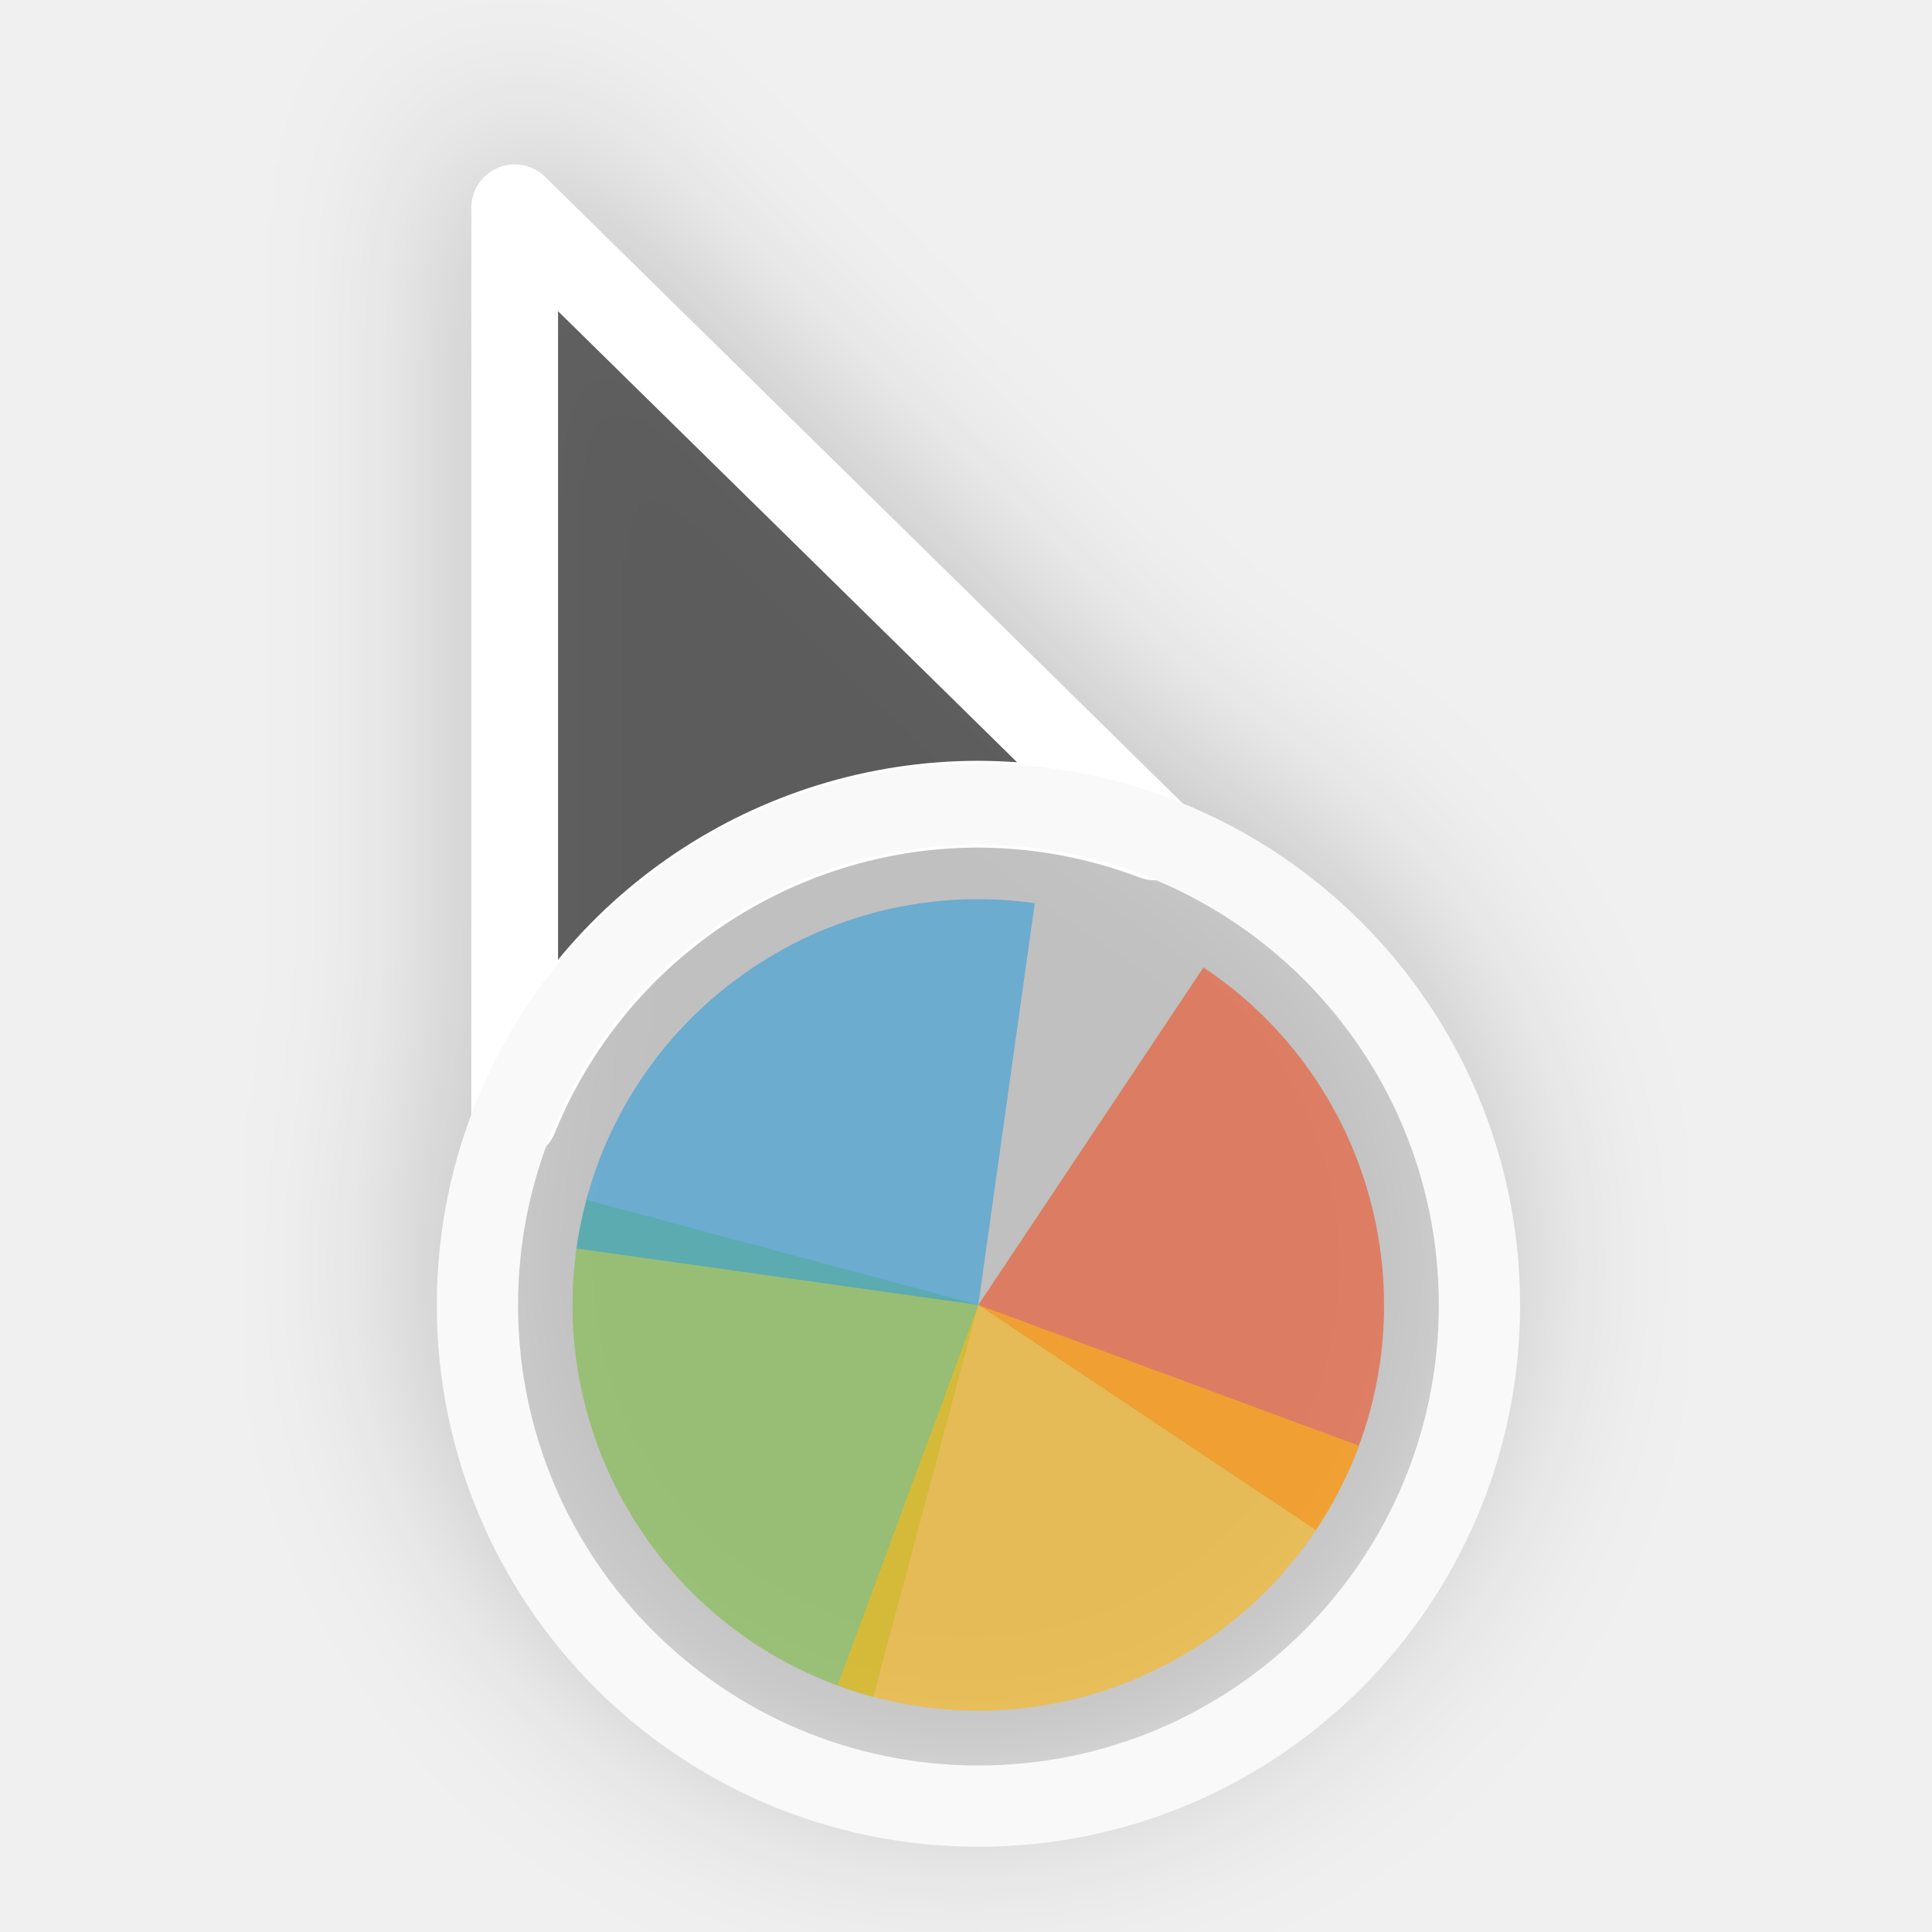
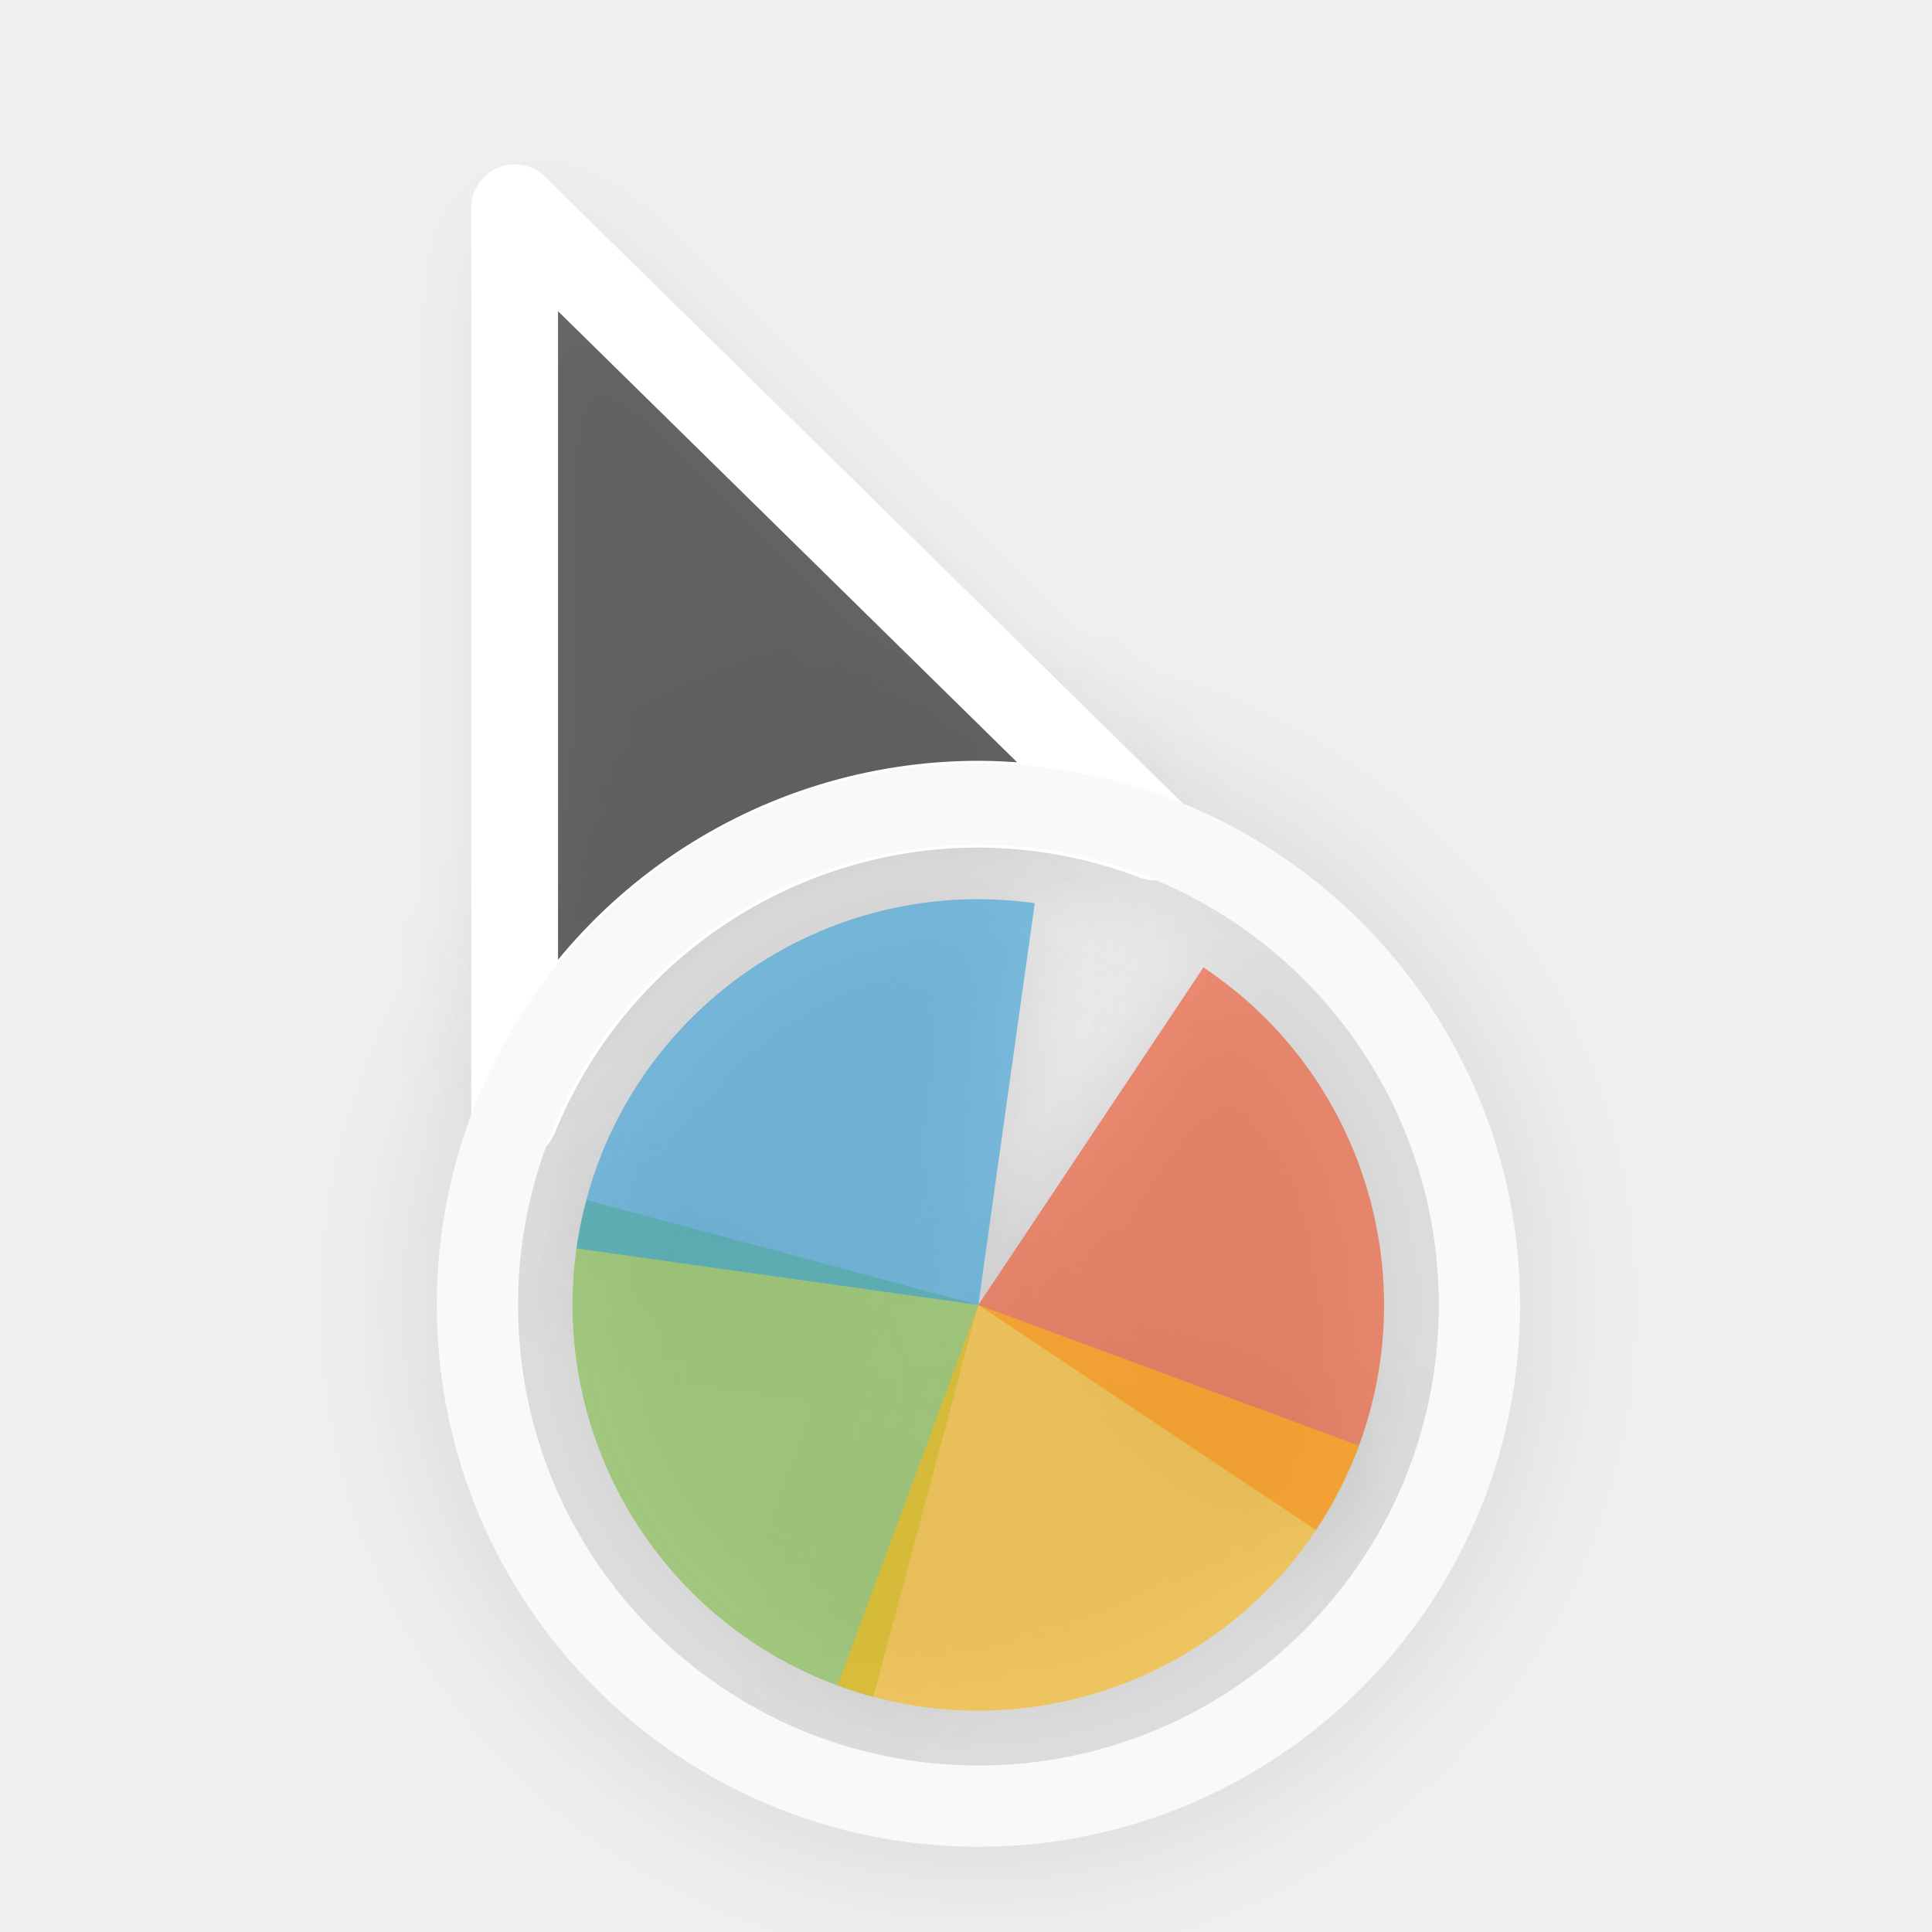
<svg xmlns="http://www.w3.org/2000/svg" width="100" height="100" viewBox="0 0 75 75" version="1.1" id="svg2">
  <defs id="defs11">
    <clipPath id="clip1">
      <path id="path4225" d="m 17,10 14,0 0,20 -14,0 m 0,-20" />
    </clipPath>
    <clipPath id="clip2">
      <path id="path4228" d="m 41.895,19.992 c 0,10.582 -8.02,19.16 -17.895,19.16 -9.875,0 -17.891,-8.574 -17.891,-19.16 0,-10.586 8.02,-19.16 17.891,-19.16 9.879,0 17.895,8.574 17.895,19.16 m 0,0" />
    </clipPath>
-     <filter height="1.277" y="-0.139" width="1.442" x="-0.221" id="filter838" style="color-interpolation-filters:sRGB">
-       <feGaussianBlur id="feGaussianBlur840" stdDeviation="1.593" />
+     <filter style="color-interpolation-filters:sRGB" id="filter1107" x="-0.206" width="1.412" y="-0.145" height="1.291">
+       <feGaussianBlur stdDeviation="0.861" id="feGaussianBlur1109" />
+     </filter>
+     <filter style="color-interpolation-filters:sRGB" id="filter1111" x="-0.17" width="1.341" y="-0.17" height="1.341">
+       <feGaussianBlur stdDeviation="1.114" id="feGaussianBlur1113" />
+     </filter>
+     <filter style="color-interpolation-filters:sRGB" id="filter1115" x="-0.302" width="1.603" y="-0.341" height="1.682">
+       <feGaussianBlur stdDeviation="0.902" id="feGaussianBlur1117" />
+     </filter>
+     <filter style="color-interpolation-filters:sRGB" id="filter1119" x="-0.341" width="1.682" y="-0.278" height="1.557">
+       <feGaussianBlur stdDeviation="0.902" id="feGaussianBlur1121" />
+     </filter>
+     <filter style="color-interpolation-filters:sRGB" id="filter1123" x="-0.265" width="1.53" y="-0.341" height="1.682">
+       <feGaussianBlur stdDeviation="0.902" id="feGaussianBlur1125" />
+     </filter>
+     <filter style="color-interpolation-filters:sRGB" id="filter1127" x="-0.341" width="1.682" y="-0.246" height="1.492">
+       <feGaussianBlur stdDeviation="0.902" id="feGaussianBlur1129" />
    </filter>
  </defs>
  <g transform="matrix(2.479809,0,0,2.480421,0.6048143,1.021572)" id="g64">
+     <path id="path1077" d="m 13.427,26.144 1.644,-6.133 -6.135,-1.643 a 6.352,6.35 0 0 0 4.491,7.777 z" style="fill:#1a1a1a;fill-opacity:1;stroke-width:0.569;filter:url(#filter1119);opacity:0.169" />
+     <path style="fill:#1a1a1a;fill-opacity:1;stroke-width:0.569;filter:url(#filter1115);opacity:0.169" d="m 15.955,13.723 -0.884,6.288 -6.29,-0.884 a 6.352,6.35 0 0 1 7.174,-5.404 z" id="path1079" />
+     <path id="path1081" d="m 18.595,14.728 -3.524,5.283 5.284,3.523 a 6.352,6.35 0 0 0 -1.76,-8.806 z" style="fill:#1a1a1a;fill-opacity:1;stroke-width:0.569;filter:url(#filter1127);opacity:0.169" />
+     <path style="fill:#1a1a1a;fill-opacity:1;stroke-width:0.569;filter:url(#filter1123);opacity:0.169" d="m 12.868,25.966 2.204,-5.955 5.957,2.203 a 6.352,6.35 0 0 1 -8.16,3.752 z" id="path1083" />
+     <ellipse ry="7.841" rx="7.843" cy="20.014" cx="15.073" id="ellipse921" style="opacity:0.169;fill:none;fill-opacity:1;stroke:#1a1a1a;stroke-width:1.272;stroke-linecap:round;stroke-linejoin:round;stroke-miterlimit:4;stroke-dasharray:none;stroke-dashoffset:0;stroke-opacity:1;paint-order:markers fill stroke;filter:url(#filter1111)" />
+     <path id="path919" d="M 7.813,2.84 V 17.062 a 7.843,7.841 0 0 1 7.26,-4.888 7.843,7.841 0 0 1 2.763,0.512 z" style="fill:#1a1a1a;fill-opacity:1;fill-rule:nonzero;stroke:none;stroke-width:1.358;stroke-linecap:round;stroke-linejoin:round;stroke-miterlimit:4;stroke-dasharray:none;stroke-opacity:1;filter:url(#filter1107);opacity:0.169" />
    <g id="layer1" transform="matrix(1.209766,0,0,1.209468,3.56658,0.1929386)" />
    <g id="layer2" transform="matrix(1.209766,0,0,1.209468,3.56658,0.1929386)" />
-     <path style="opacity:0.2;fill:#000000;fill-opacity:1;fill-rule:nonzero;stroke:#000000;stroke-width:1.497;stroke-linecap:round;stroke-linejoin:round;stroke-miterlimit:4;stroke-dasharray:none;stroke-opacity:1;filter:url(#filter838)" d="M 4.465,3.823 V 19.5 a 8.644,8.644 0 0 0 -0.643,3.254 8.644,8.644 0 0 0 8.645,8.645 8.644,8.644 0 0 0 8.645,-8.645 8.644,8.644 0 0 0 -5.6,-8.078 z m 7.328,10.318 a 8.644,8.644 0 0 0 -0.35,0.041 8.644,8.644 0 0 1 0.35,-0.041 z m -0.863,0.111 a 8.644,8.644 0 0 0 -0.309,0.068 8.644,8.644 0 0 1 0.309,-0.068 z m -0.852,0.199 a 8.644,8.644 0 0 0 -0.221,0.072 8.644,8.644 0 0 1 0.221,-0.072 z m -0.826,0.283 a 8.644,8.644 0 0 0 -0.166,0.074 8.644,8.644 0 0 1 0.166,-0.074 z m -0.793,0.367 a 8.644,8.644 0 0 0 -0.102,0.059 8.644,8.644 0 0 1 0.102,-0.059 z m -0.74,0.436 a 8.644,8.644 0 0 0 -0.131,0.094 8.644,8.644 0 0 1 0.131,-0.094 z m -0.693,0.506 a 8.644,8.644 0 0 0 -0.117,0.104 8.644,8.644 0 0 1 0.117,-0.104 z" id="path821" transform="matrix(0.9073245,0,0,0.9071007,3.56658,-1.268041)" />
    <path style="fill:#1a1a1a;fill-opacity:0.6;fill-rule:nonzero;stroke:#ffffff;stroke-width:1.358;stroke-linecap:round;stroke-linejoin:round;stroke-miterlimit:4;stroke-dasharray:none;stroke-opacity:1" d="M 7.813,2.84 V 17.062 a 7.843,7.841 0 0 1 7.26,-4.888 7.843,7.841 0 0 1 2.763,0.512 z" id="path5-3-3" />
    <ellipse style="opacity:1;fill:none;fill-opacity:1;stroke:#f9f9f9;stroke-width:1.272;stroke-linecap:round;stroke-linejoin:round;stroke-miterlimit:4;stroke-dasharray:none;stroke-dashoffset:0;stroke-opacity:1;paint-order:markers fill stroke" id="path814" cx="15.073" cy="20.014" rx="7.843" ry="7.841" />
    <g id="layer1-0" transform="matrix(1.209766,0,0,1.209468,24.06932,-12.31181)" />
    <g id="layer1-6" transform="matrix(1.209766,0,0,1.209468,35.3648,-24.58852)" />
    <g id="layer1-06" transform="matrix(1.209766,0,0,1.209468,40.31145,15.81981)" />
    <g id="layer1-69" transform="matrix(1.209766,0,0,1.209468,41.92762,17.05137)" />
    <g id="layer1-8" transform="matrix(1.209766,0,0,1.209468,32.06047,20.33961)" />
    <g id="layer1-04" transform="matrix(1.209766,0,0,1.209468,53.62127,30.27763)" />
    <g id="layer1-2" transform="matrix(1.209766,0,0,1.209468,-24.66149,13.1829)" />
    <g id="layer1-61" transform="matrix(1.209766,0,0,1.209468,48.14259,7.049252)" />
    <g id="layer1-7" transform="matrix(1.209766,0,0,1.209468,34.06159,6.860349)" />
    <g id="layer2-3" transform="matrix(1.209766,0,0,1.209468,34.06159,6.860349)" />
    <g id="layer1-0-3" transform="matrix(1.209766,0,0,1.209468,54.56433,-5.644396)" />
    <g id="layer1-6-1" transform="matrix(1.209766,0,0,1.209468,65.85981,-17.92111)" />
    <g id="layer1-06-9" transform="matrix(1.209766,0,0,1.209468,70.80646,22.48722)" />
    <g id="layer1-69-4" transform="matrix(1.209766,0,0,1.209468,72.42263,23.71878)" />
    <g id="layer1-8-7" transform="matrix(1.209766,0,0,1.209468,62.55548,27.00702)" />
    <g id="layer1-04-8" transform="matrix(1.209766,0,0,1.209468,84.11628,36.94504)" />
    <g id="layer1-3" transform="matrix(1.209766,0,0,1.209468,49.49174,5.80823)" />
    <g id="layer2-7" transform="matrix(1.209766,0,0,1.209468,49.49174,5.80823)" />
    <g id="layer1-615" transform="matrix(1.209766,0,0,1.209468,26.48183,-1.797181)" />
    <g id="layer1-77" transform="matrix(1.209766,0,0,1.209468,-19.45245,2.813168)" />
    <g id="layer1-1" transform="matrix(1.209766,0,0,1.209468,64.60353,-22.34639)" />
    <g id="layer2-2" transform="matrix(1.209766,0,0,1.209468,64.60353,-22.34639)" />
    <g id="layer1-0-6" transform="matrix(1.209766,0,0,1.209468,85.10626,-34.85113)" />
    <g id="layer1-6-0" transform="matrix(1.209766,0,0,1.209468,96.40174,-47.12785)" />
    <g id="layer1-06-6" transform="matrix(1.209766,0,0,1.209468,101.3484,-6.719521)" />
    <g id="layer1-69-2" transform="matrix(1.209766,0,0,1.209468,102.9646,-5.487956)" />
    <g id="layer1-8-6" transform="matrix(1.209766,0,0,1.209468,93.09742,-2.199716)" />
    <g id="layer1-04-1" transform="matrix(1.209766,0,0,1.209468,114.6582,7.738301)" />
    <g id="layer1-2-8" transform="matrix(1.209766,0,0,1.209468,36.37546,-9.356424)" />
    <g id="layer1-61-7" transform="matrix(1.209766,0,0,1.209468,109.1795,-15.49007)" />
    <g id="layer1-7-9" transform="matrix(1.209766,0,0,1.209468,95.09854,-15.67898)" />
    <g id="layer2-3-2" transform="matrix(1.209766,0,0,1.209468,95.09854,-15.67898)" />
    <g id="layer1-0-3-0" transform="matrix(1.209766,0,0,1.209468,115.6013,-28.18372)" />
    <g id="layer1-6-1-2" transform="matrix(1.209766,0,0,1.209468,126.8968,-40.46044)" />
    <g id="layer1-06-9-3" transform="matrix(1.209766,0,0,1.209468,131.8434,-0.05211042)" />
    <g id="layer1-69-4-7" transform="matrix(1.209766,0,0,1.209468,133.4596,1.179454)" />
    <g id="layer1-8-7-5" transform="matrix(1.209766,0,0,1.209468,123.5924,4.467694)" />
    <g id="layer1-04-8-9" transform="matrix(1.209766,0,0,1.209468,145.1532,14.40571)" />
    <g id="layer1-3-2" transform="matrix(1.209766,0,0,1.209468,110.5287,-16.7311)" />
    <g id="layer2-7-2" transform="matrix(1.209766,0,0,1.209468,110.5287,-16.7311)" />
    <g id="layer1-615-9" transform="matrix(1.209766,0,0,1.209468,87.51878,-24.33651)" />
    <g id="layer1-77-7" transform="matrix(1.209766,0,0,1.209468,41.58449,-19.72616)" />
    <g id="layer1-75" transform="matrix(1.209766,0,0,1.209468,17.65479,-17.0797)" />
    <g id="layer1-5" transform="matrix(1.209766,0,0,1.209468,41.3761,-21.02233)" />
    <g id="layer1-78" transform="matrix(1.209766,0,0,1.209468,87.28664,-45.02391)" />
    <g id="layer2-4" transform="matrix(1.209766,0,0,1.209468,87.28664,-45.02391)" />
    <g id="layer1-0-1" transform="matrix(1.209766,0,0,1.209468,107.7894,-57.52865)" />
    <g id="layer1-6-06" transform="matrix(1.209766,0,0,1.209468,119.0849,-69.80537)" />
    <g id="layer1-06-3" transform="matrix(1.209766,0,0,1.209468,124.0315,-29.39704)" />
    <g id="layer1-69-20" transform="matrix(1.209766,0,0,1.209468,125.6477,-28.16547)" />
    <g id="layer1-8-61" transform="matrix(1.209766,0,0,1.209468,115.7805,-24.87723)" />
    <g id="layer1-04-5" transform="matrix(1.209766,0,0,1.209468,137.3413,-14.93922)" />
    <g id="layer1-2-5" transform="matrix(1.209766,0,0,1.209468,59.05857,-32.03394)" />
    <g id="layer1-61-4" transform="matrix(1.209766,0,0,1.209468,131.8627,-38.16759)" />
    <g id="layer1-7-7" transform="matrix(1.209766,0,0,1.209468,117.7816,-38.3565)" />
    <g id="layer2-3-6" transform="matrix(1.209766,0,0,1.209468,117.7816,-38.3565)" />
    <g id="layer1-0-3-5" transform="matrix(1.209766,0,0,1.209468,138.2844,-50.86124)" />
    <g id="layer1-6-1-6" transform="matrix(1.209766,0,0,1.209468,149.5799,-63.13796)" />
    <g id="layer1-06-9-9" transform="matrix(1.209766,0,0,1.209468,154.5265,-22.72963)" />
    <g id="layer1-69-4-3" transform="matrix(1.209766,0,0,1.209468,156.1427,-21.49806)" />
    <g id="layer1-8-7-7" transform="matrix(1.209766,0,0,1.209468,146.2755,-18.20982)" />
    <g id="layer1-04-8-4" transform="matrix(1.209766,0,0,1.209468,167.8363,-8.271806)" />
    <g id="layer1-3-5" transform="matrix(1.209766,0,0,1.209468,133.2118,-39.40861)" />
    <g id="layer2-7-25" transform="matrix(1.209766,0,0,1.209468,133.2118,-39.40861)" />
    <g id="layer1-615-4" transform="matrix(1.209766,0,0,1.209468,110.2019,-47.01402)" />
    <g id="layer1-77-74" transform="matrix(1.209766,0,0,1.209468,64.26761,-42.40368)" />
    <g id="layer1-75-4" transform="matrix(1.209766,0,0,1.209468,40.33791,-39.75722)" />
    <g id="layer1-5-3" transform="matrix(1.209766,0,0,1.209468,64.05921,-43.69985)" />
    <g id="layer1-31" transform="matrix(1.209766,0,0,1.209468,39.85956,-1.328936)" />
    <g id="layer1-4" transform="matrix(1.209766,0,0,1.209468,-26.37513,-2.528364)" />
    <g id="layer2-8" transform="matrix(1.209766,0,0,1.209468,-26.37513,-2.528364)" />
    <g id="layer1-6159" transform="matrix(1.209766,0,0,1.209468,32.63464,-1.552167)" />
    <g id="layer2-49" transform="matrix(1.209766,0,0,1.209468,32.63464,-1.552167)" />
    <g id="layer1-67" transform="matrix(1.209766,0,0,1.209468,35.30259,-3.962393)" />
    <g id="layer2-36" transform="matrix(1.209766,0,0,1.209468,35.30259,-3.962393)" />
    <g id="layer1-39" transform="matrix(1.209766,0,0,1.209468,29.74283,-5.087603)" />
    <g id="layer1-15" transform="matrix(1.209766,0,0,1.209468,32.43088,0.8742476)" />
    <path style="fill:#7ebb41;fill-opacity:0.6;stroke-width:0.569" d="m 13.427,26.144 1.644,-6.133 -6.135,-1.643 a 6.352,6.35 0 0 0 4.491,7.777 z" id="path3804-3" />
    <path id="path3795-5" d="m 15.955,13.723 -0.884,6.288 -6.29,-0.884 a 6.352,6.35 0 0 1 7.174,-5.404 z" style="fill:#329fd9;fill-opacity:0.6;stroke-width:0.569" />
    <path style="fill:#ef5025;fill-opacity:0.6;stroke-width:0.569" d="m 18.595,14.728 -3.524,5.283 5.284,3.523 a 6.352,6.35 0 0 0 -1.76,-8.806 z" id="path3800-6" />
    <path id="path3802-2" d="m 12.868,25.966 2.204,-5.955 5.957,2.203 a 6.352,6.35 0 0 1 -8.16,3.752 z" style="fill:#fdb713;fill-opacity:0.6;stroke-width:0.569" />
    <g id="layer1-47" transform="matrix(1.209766,0,0,1.209468,32.12411,-2.010794)" />
    <g id="layer1-74" transform="matrix(1.209766,0,0,1.209468,32.97093,0.2334099)" />
    <g id="layer1-64" transform="matrix(1.209766,0,0,1.209468,29.78314,-1.818139)" />
    <g id="layer2-33" transform="matrix(1.209766,0,0,1.209468,29.78314,-1.818139)" />
    <g id="layer1-692" transform="matrix(1.209766,0,0,1.209468,42.69864,0.5613563)" />
    <g id="layer1-80" transform="matrix(1.209766,0,0,1.209468,36.79909,-2.457671)" />
    <g id="layer1-62" transform="matrix(1.209766,0,0,1.209468,28.9453,1.161674)" />
    <g id="layer1-9" transform="matrix(1.209766,0,0,1.209468,38.08677,0.8102961)" />
    <g id="layer1-91" transform="matrix(1.209766,0,0,1.209468,31.96058,1.56622)" />
+     <g transform="matrix(1.209766,0,0,1.209468,3.56658,0.1929386)" id="g915" />
+     <g transform="matrix(1.209766,0,0,1.209468,3.56658,0.1929386)" id="g917" />
+     <g transform="matrix(1.209766,0,0,1.209468,24.06932,-12.31181)" id="g923" />
+     <g transform="matrix(1.209766,0,0,1.209468,35.3648,-24.58852)" id="g925" />
+     <g transform="matrix(1.209766,0,0,1.209468,40.31145,15.81981)" id="g927" />
+     <g transform="matrix(1.209766,0,0,1.209468,41.92762,17.05137)" id="g929" />
+     <g transform="matrix(1.209766,0,0,1.209468,32.06047,20.33961)" id="g931" />
+     <g transform="matrix(1.209766,0,0,1.209468,53.62127,30.27763)" id="g933" />
+     <g transform="matrix(1.209766,0,0,1.209468,-24.66149,13.1829)" id="g935" />
+     <g transform="matrix(1.209766,0,0,1.209468,48.14259,7.049252)" id="g937" />
+     <g transform="matrix(1.209766,0,0,1.209468,34.06159,6.860349)" id="g939" />
+     <g transform="matrix(1.209766,0,0,1.209468,34.06159,6.860349)" id="g941" />
+     <g transform="matrix(1.209766,0,0,1.209468,54.56433,-5.644396)" id="g943" />
+     <g transform="matrix(1.209766,0,0,1.209468,65.85981,-17.92111)" id="g945" />
+     <g transform="matrix(1.209766,0,0,1.209468,70.80646,22.48722)" id="g947" />
+     <g transform="matrix(1.209766,0,0,1.209468,72.42263,23.71878)" id="g949" />
+     <g transform="matrix(1.209766,0,0,1.209468,62.55548,27.00702)" id="g951" />
+     <g transform="matrix(1.209766,0,0,1.209468,84.11628,36.94504)" id="g953" />
+     <g transform="matrix(1.209766,0,0,1.209468,49.49174,5.80823)" id="g955" />
+     <g transform="matrix(1.209766,0,0,1.209468,49.49174,5.80823)" id="g957" />
+     <g transform="matrix(1.209766,0,0,1.209468,26.48183,-1.797181)" id="g959" />
+     <g transform="matrix(1.209766,0,0,1.209468,-19.45245,2.813168)" id="g961" />
+     <g transform="matrix(1.209766,0,0,1.209468,64.60353,-22.34639)" id="g963" />
+     <g transform="matrix(1.209766,0,0,1.209468,64.60353,-22.34639)" id="g965" />
+     <g transform="matrix(1.209766,0,0,1.209468,85.10626,-34.85113)" id="g967" />
+     <g transform="matrix(1.209766,0,0,1.209468,96.40174,-47.12785)" id="g969" />
+     <g transform="matrix(1.209766,0,0,1.209468,101.3484,-6.719521)" id="g971" />
+     <g transform="matrix(1.209766,0,0,1.209468,102.9646,-5.487956)" id="g973" />
+     <g transform="matrix(1.209766,0,0,1.209468,93.09742,-2.199716)" id="g975" />
+     <g transform="matrix(1.209766,0,0,1.209468,114.6582,7.738301)" id="g977" />
+     <g transform="matrix(1.209766,0,0,1.209468,36.37546,-9.356424)" id="g979" />
+     <g transform="matrix(1.209766,0,0,1.209468,109.1795,-15.49007)" id="g981" />
+     <g transform="matrix(1.209766,0,0,1.209468,95.09854,-15.67898)" id="g983" />
+     <g transform="matrix(1.209766,0,0,1.209468,95.09854,-15.67898)" id="g985" />
+     <g transform="matrix(1.209766,0,0,1.209468,115.6013,-28.18372)" id="g987" />
+     <g transform="matrix(1.209766,0,0,1.209468,126.8968,-40.46044)" id="g989" />
+     <g transform="matrix(1.209766,0,0,1.209468,131.8434,-0.05211042)" id="g991" />
+     <g transform="matrix(1.209766,0,0,1.209468,133.4596,1.179454)" id="g993" />
+     <g transform="matrix(1.209766,0,0,1.209468,123.5924,4.467694)" id="g995" />
+     <g transform="matrix(1.209766,0,0,1.209468,145.1532,14.40571)" id="g997" />
+     <g transform="matrix(1.209766,0,0,1.209468,110.5287,-16.7311)" id="g999" />
+     <g transform="matrix(1.209766,0,0,1.209468,110.5287,-16.7311)" id="g1001" />
+     <g transform="matrix(1.209766,0,0,1.209468,87.51878,-24.33651)" id="g1003" />
+     <g transform="matrix(1.209766,0,0,1.209468,41.58449,-19.72616)" id="g1005" />
+     <g transform="matrix(1.209766,0,0,1.209468,17.65479,-17.0797)" id="g1007" />
+     <g transform="matrix(1.209766,0,0,1.209468,41.3761,-21.02233)" id="g1009" />
+     <g transform="matrix(1.209766,0,0,1.209468,87.28664,-45.02391)" id="g1011" />
+     <g transform="matrix(1.209766,0,0,1.209468,87.28664,-45.02391)" id="g1013" />
+     <g transform="matrix(1.209766,0,0,1.209468,107.7894,-57.52865)" id="g1015" />
+     <g transform="matrix(1.209766,0,0,1.209468,119.0849,-69.80537)" id="g1017" />
+     <g transform="matrix(1.209766,0,0,1.209468,124.0315,-29.39704)" id="g1019" />
+     <g transform="matrix(1.209766,0,0,1.209468,125.6477,-28.16547)" id="g1021" />
+     <g transform="matrix(1.209766,0,0,1.209468,115.7805,-24.87723)" id="g1023" />
+     <g transform="matrix(1.209766,0,0,1.209468,137.3413,-14.93922)" id="g1025" />
+     <g transform="matrix(1.209766,0,0,1.209468,59.05857,-32.03394)" id="g1027" />
+     <g transform="matrix(1.209766,0,0,1.209468,131.8627,-38.16759)" id="g1029" />
+     <g transform="matrix(1.209766,0,0,1.209468,117.7816,-38.3565)" id="g1031" />
+     <g transform="matrix(1.209766,0,0,1.209468,117.7816,-38.3565)" id="g1033" />
+     <g transform="matrix(1.209766,0,0,1.209468,138.2844,-50.86124)" id="g1035" />
+     <g transform="matrix(1.209766,0,0,1.209468,149.5799,-63.13796)" id="g1037" />
+     <g transform="matrix(1.209766,0,0,1.209468,154.5265,-22.72963)" id="g1039" />
+     <g transform="matrix(1.209766,0,0,1.209468,156.1427,-21.49806)" id="g1041" />
+     <g transform="matrix(1.209766,0,0,1.209468,146.2755,-18.20982)" id="g1043" />
+     <g transform="matrix(1.209766,0,0,1.209468,167.8363,-8.271806)" id="g1045" />
+     <g transform="matrix(1.209766,0,0,1.209468,133.2118,-39.40861)" id="g1047" />
+     <g transform="matrix(1.209766,0,0,1.209468,133.2118,-39.40861)" id="g1049" />
+     <g transform="matrix(1.209766,0,0,1.209468,110.2019,-47.01402)" id="g1051" />
+     <g transform="matrix(1.209766,0,0,1.209468,64.26761,-42.40368)" id="g1053" />
+     <g transform="matrix(1.209766,0,0,1.209468,40.33791,-39.75722)" id="g1055" />
+     <g transform="matrix(1.209766,0,0,1.209468,64.05921,-43.69985)" id="g1057" />
+     <g transform="matrix(1.209766,0,0,1.209468,39.85956,-1.328936)" id="g1059" />
+     <g transform="matrix(1.209766,0,0,1.209468,-26.37513,-2.528364)" id="g1061" />
+     <g transform="matrix(1.209766,0,0,1.209468,-26.37513,-2.528364)" id="g1063" />
+     <g transform="matrix(1.209766,0,0,1.209468,32.63464,-1.552167)" id="g1065" />
+     <g transform="matrix(1.209766,0,0,1.209468,32.63464,-1.552167)" id="g1067" />
+     <g transform="matrix(1.209766,0,0,1.209468,35.30259,-3.962393)" id="g1069" />
+     <g transform="matrix(1.209766,0,0,1.209468,35.30259,-3.962393)" id="g1071" />
+     <g transform="matrix(1.209766,0,0,1.209468,29.74283,-5.087603)" id="g1073" />
+     <g transform="matrix(1.209766,0,0,1.209468,32.43088,0.8742476)" id="g1075" />
+     <g transform="matrix(1.209766,0,0,1.209468,32.12411,-2.010794)" id="g1085" />
+     <g transform="matrix(1.209766,0,0,1.209468,32.97093,0.2334099)" id="g1087" />
+     <g transform="matrix(1.209766,0,0,1.209468,29.78314,-1.818139)" id="g1089" />
+     <g transform="matrix(1.209766,0,0,1.209468,29.78314,-1.818139)" id="g1091" />
+     <g transform="matrix(1.209766,0,0,1.209468,42.69864,0.5613563)" id="g1093" />
+     <g transform="matrix(1.209766,0,0,1.209468,36.79909,-2.457671)" id="g1095" />
+     <g transform="matrix(1.209766,0,0,1.209468,28.9453,1.161674)" id="g1097" />
+     <g transform="matrix(1.209766,0,0,1.209468,38.08677,0.8102961)" id="g1099" />
+     <g transform="matrix(1.209766,0,0,1.209468,31.96058,1.56622)" id="g1101" />
  </g>
  <style id="style3" type="text/css">
	.st0{fill:#4B4B4B;}
</style>
</svg>
